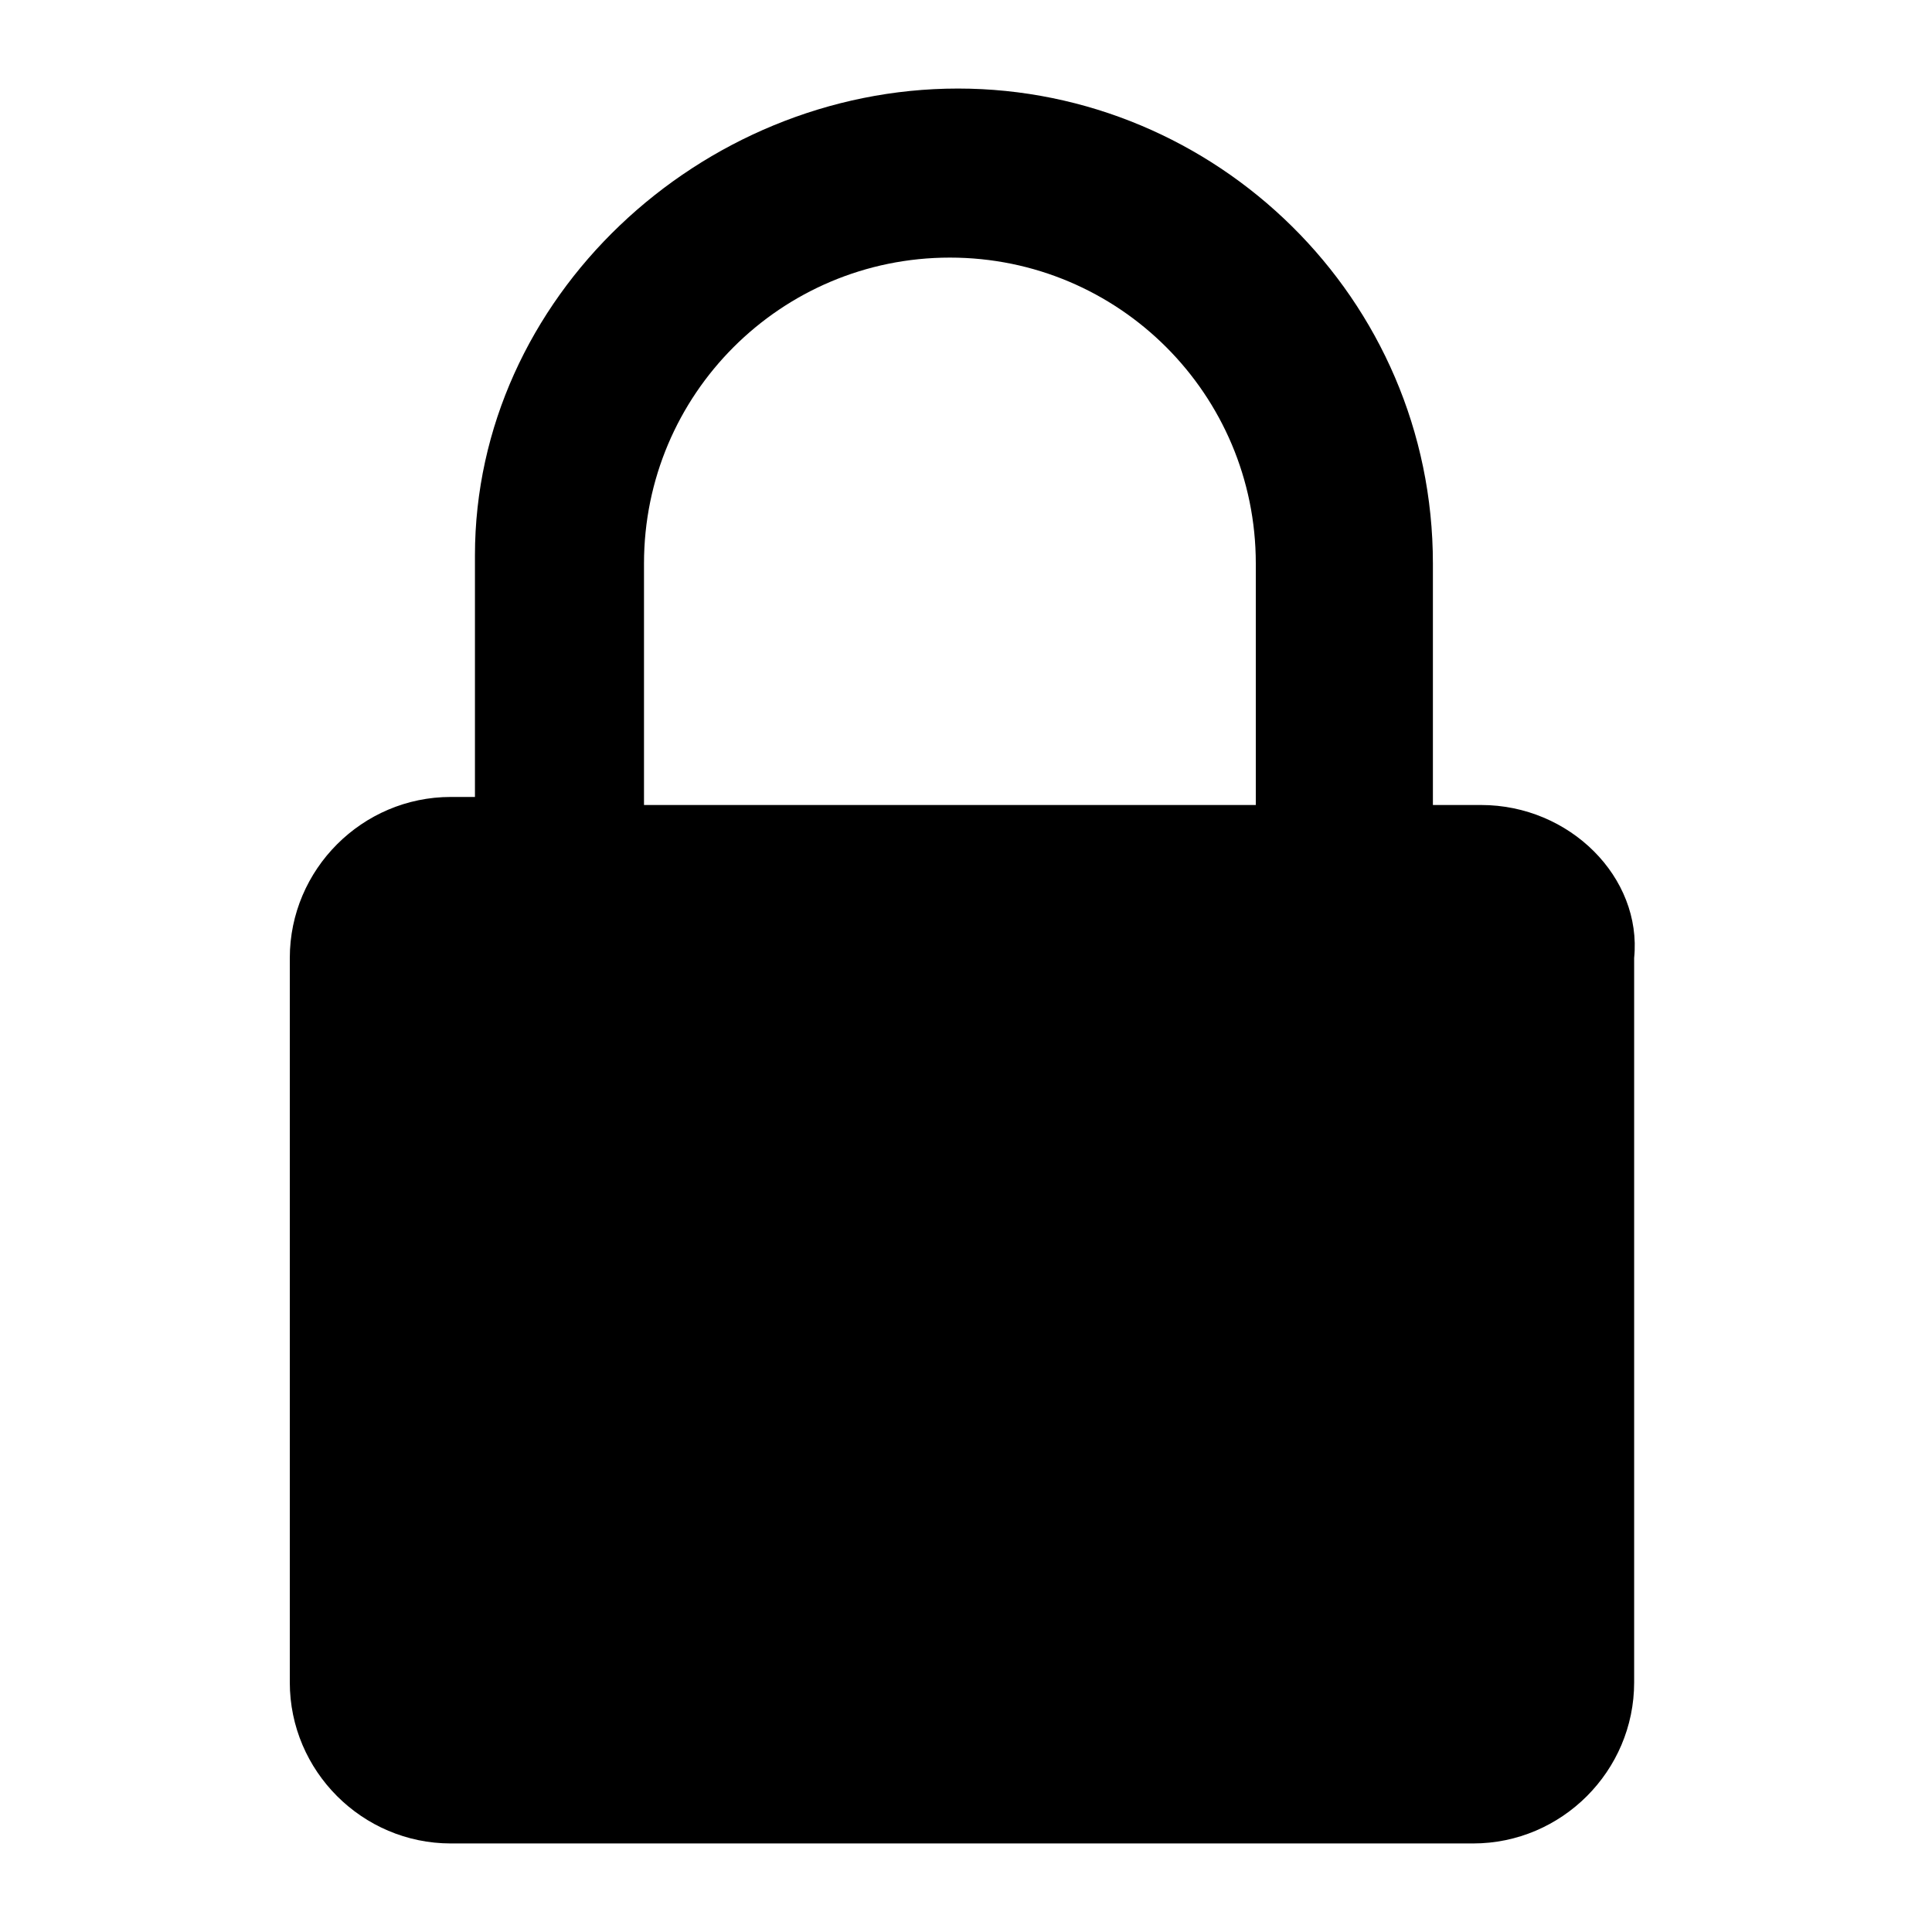
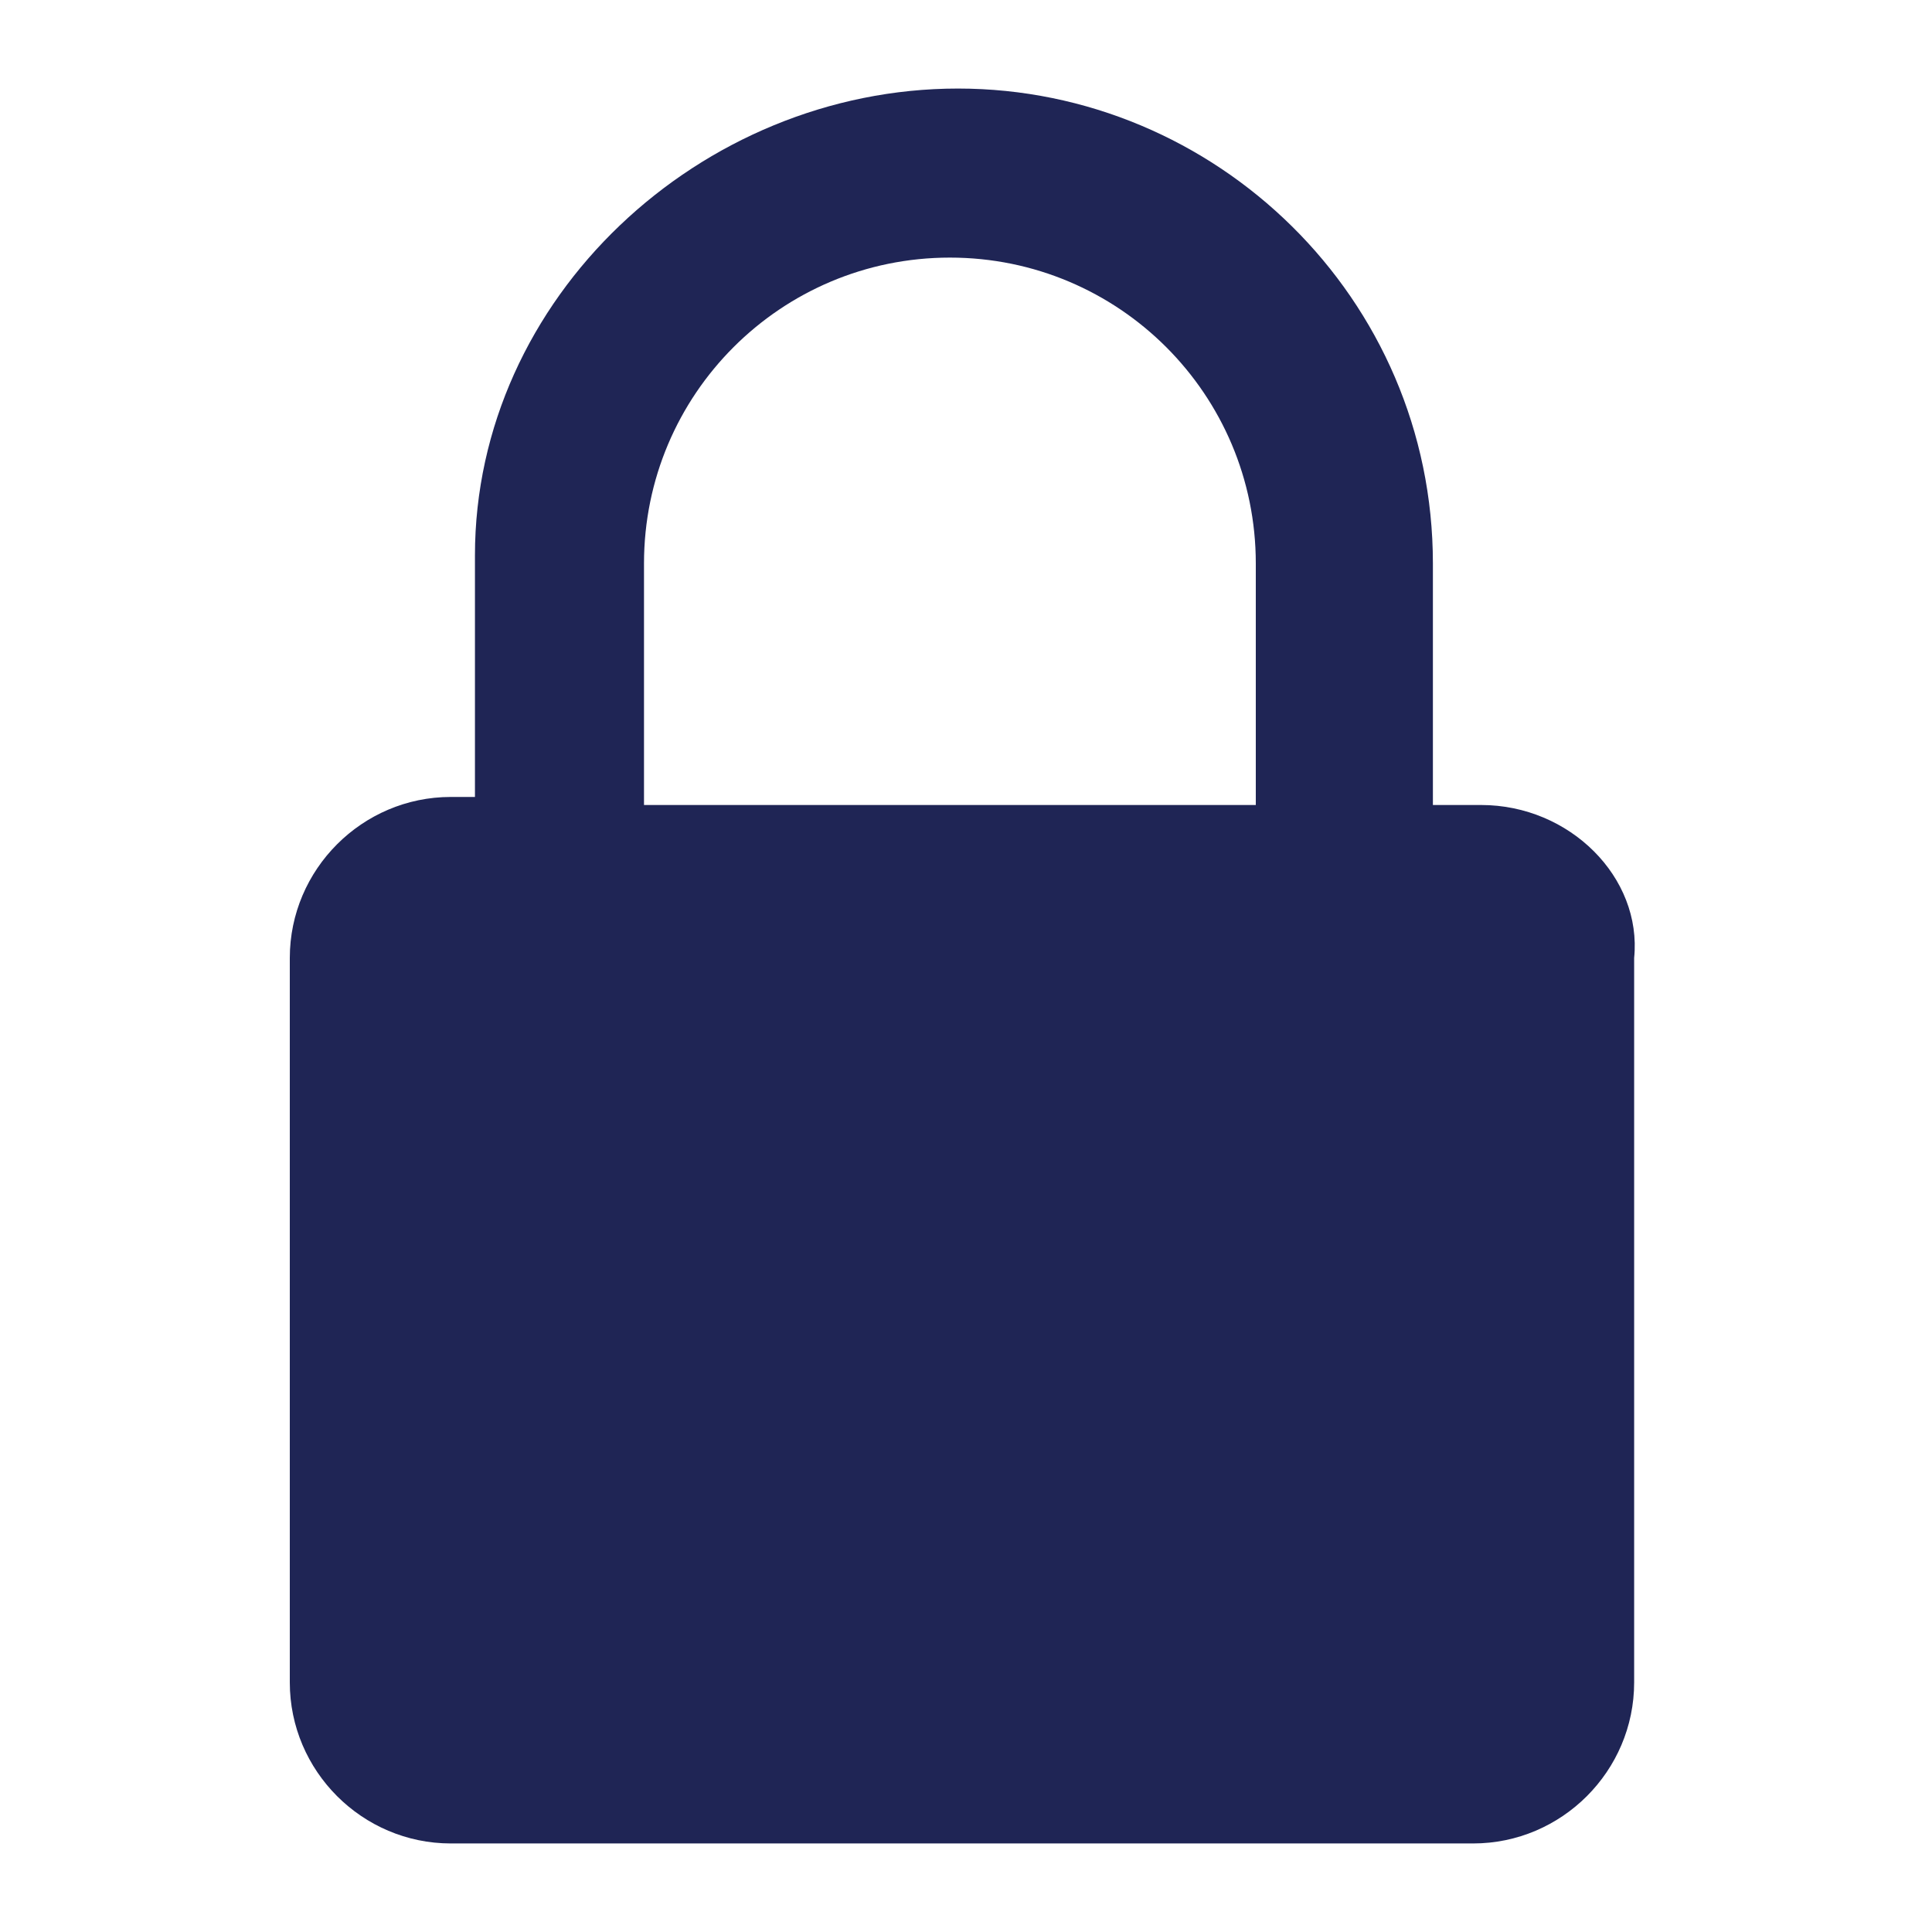
- <svg xmlns="http://www.w3.org/2000/svg" version="1.1" baseProfile="full" width="24" height="24" viewBox="0 0 24.00 24.00" enable-background="new 0 0 24.00 24.00" xml:space="preserve">
-   <path d="M18.4,10h-0.6l0-3c0-3.3-2.7-5.9-5.9-5.9S5.9,3.7,5.9,6.9l0,3H5.6c-1.1,0-2,0.9-2,2v9c0,1.1,0.9,2,2,2l12.7,0  c1.1,0,2-0.9,2-2v-9C20.4,10.9,19.5,10,18.4,10z M8,10l0-3c0-2.1,1.7-3.8,3.8-3.8c2.1,0,3.8,1.7,3.8,3.8l0,3L8,10z" />
+ <svg xmlns="http://www.w3.org/2000/svg" version="1.1" id="Layer_1" x="0px" y="0px" viewBox="0 0 24 24" enable-background="new 0 0 24 24" xml:space="preserve">
+   <path fill="#1F2555" d="M18.4,10h-0.6V7c0-3.3-2.7-5.9-5.9-5.9c-3.2,0-6,2.6-6,5.8v3H5.6c-1.1,0-2,0.9-2,2v9c0,1.1,0.9,2,2,2h12.7 c1.1,0,2-0.9,2-2v-9C20.4,10.9,19.5,10,18.4,10z M15.6,10H8V7c0-2.1,1.7-3.8,3.8-3.8c2.1,0,3.8,1.7,3.8,3.8V10z" />
</svg>
